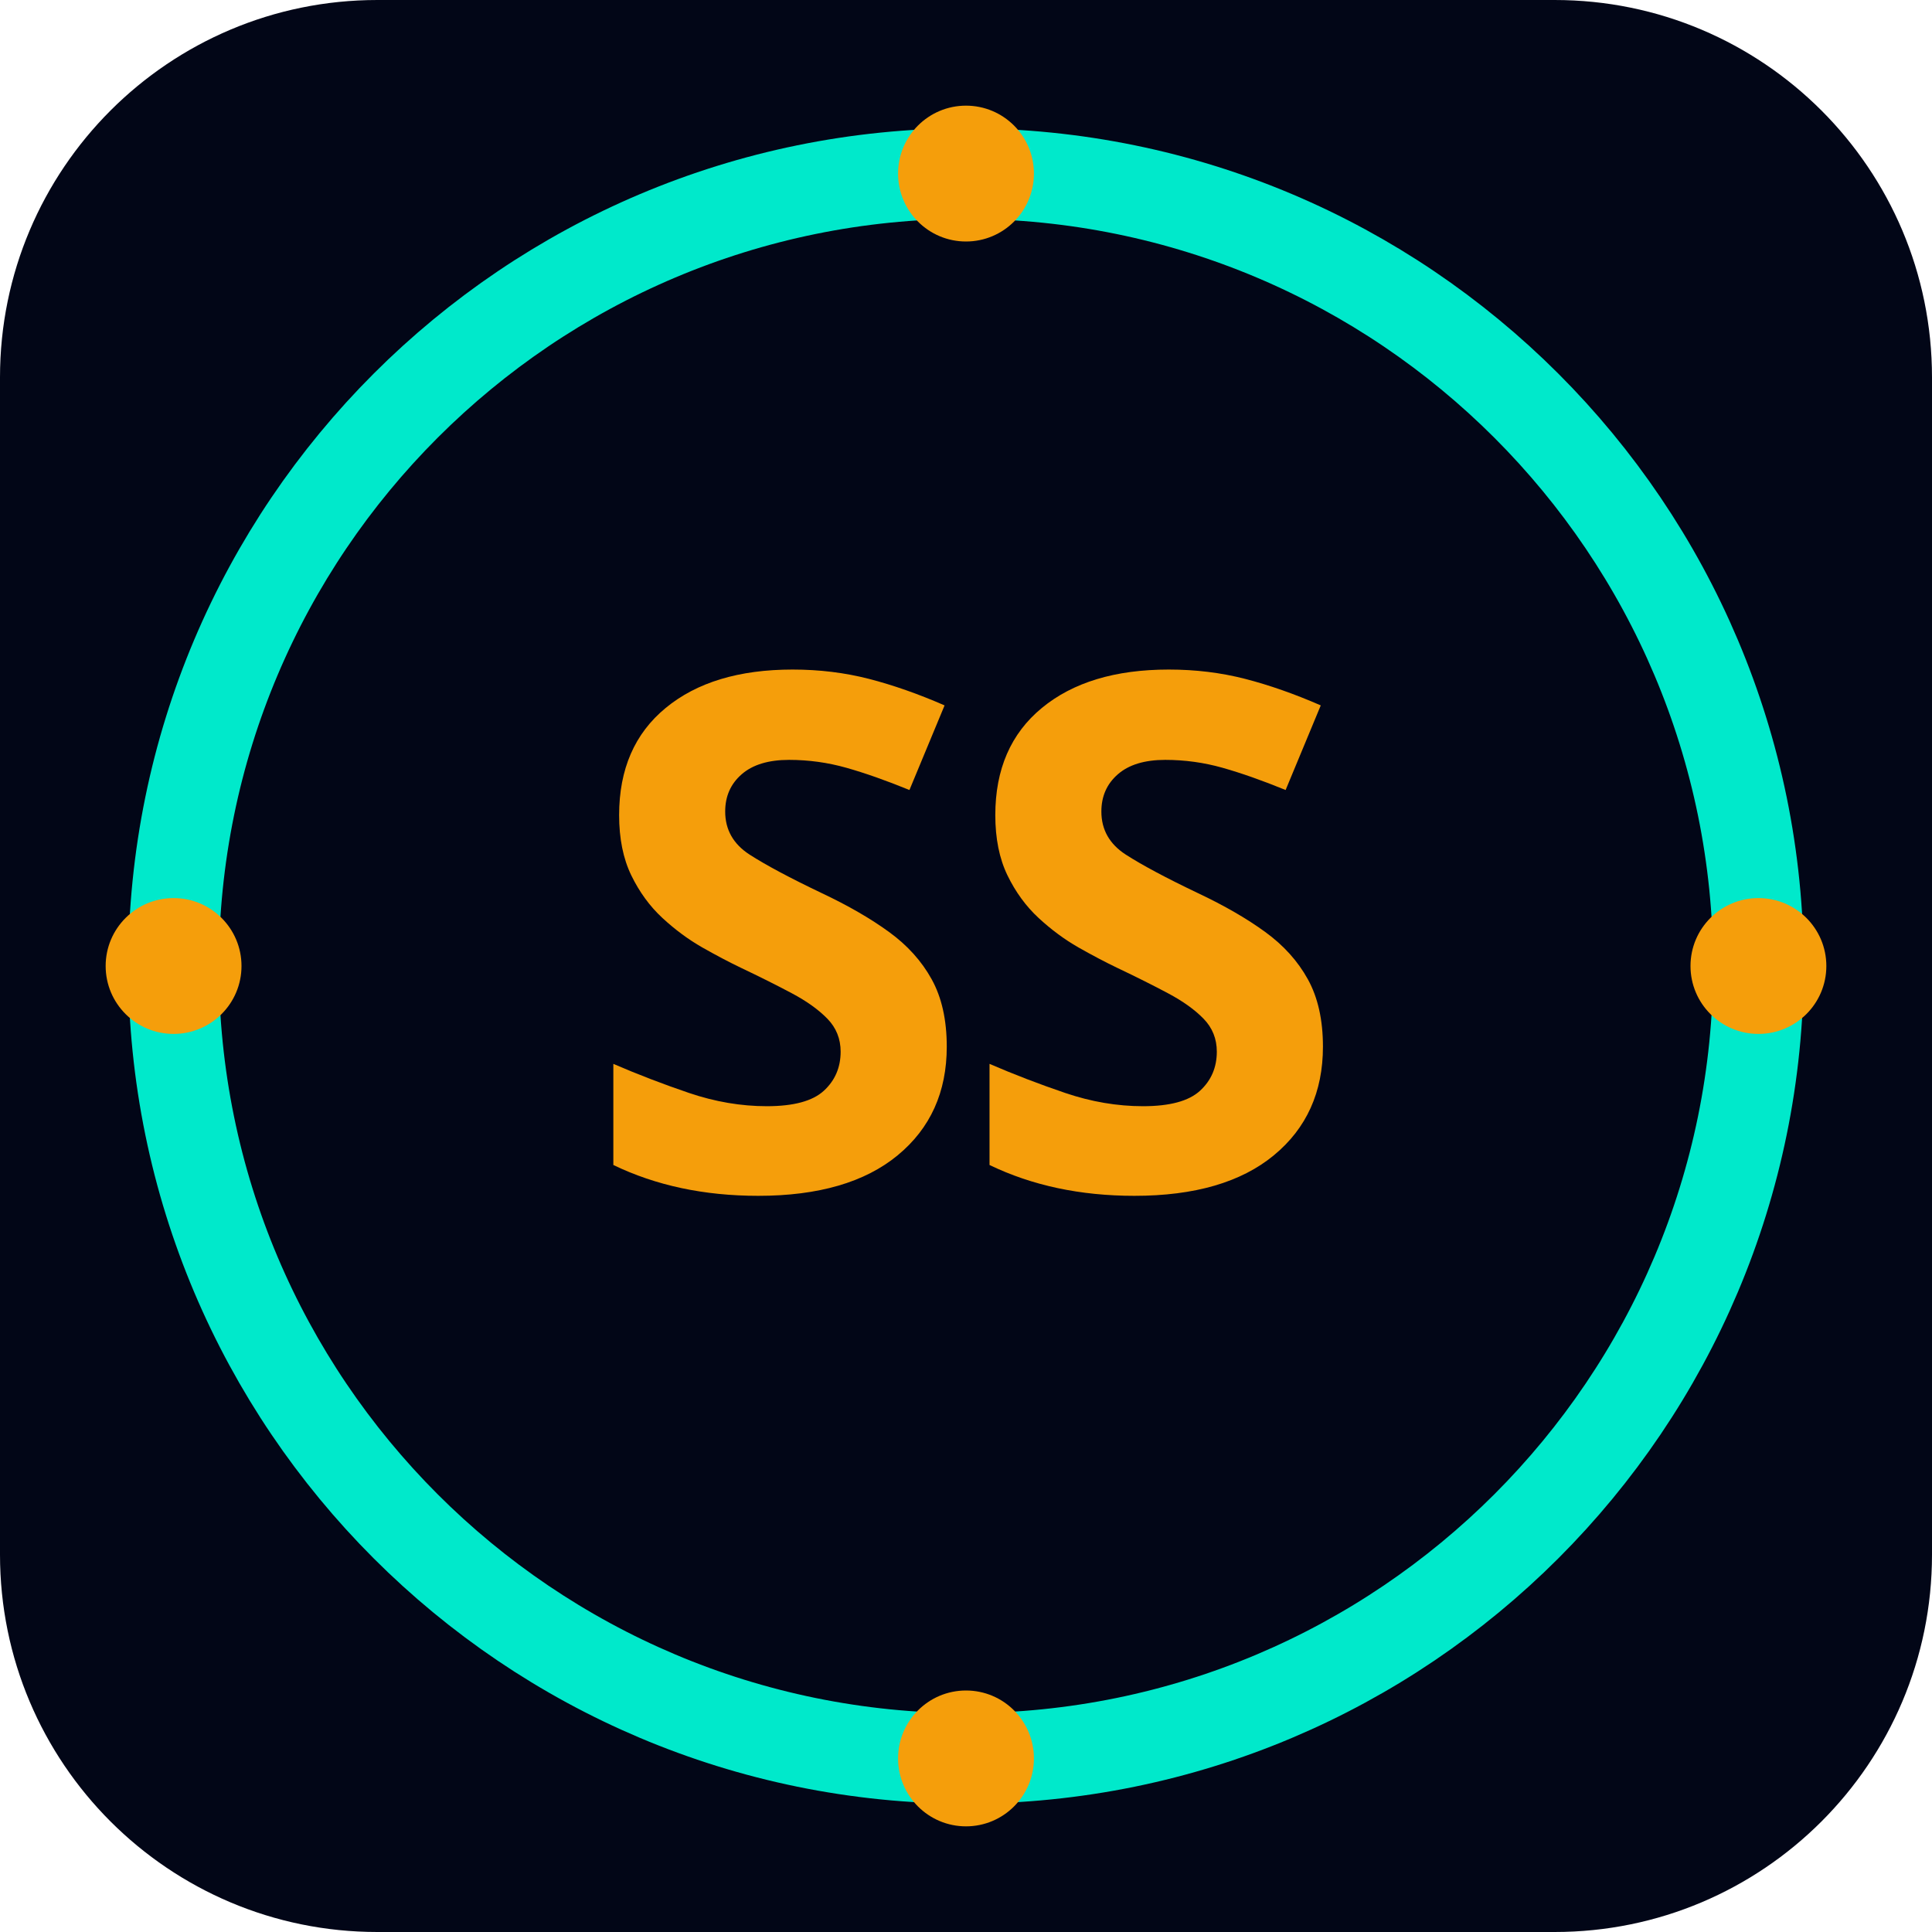
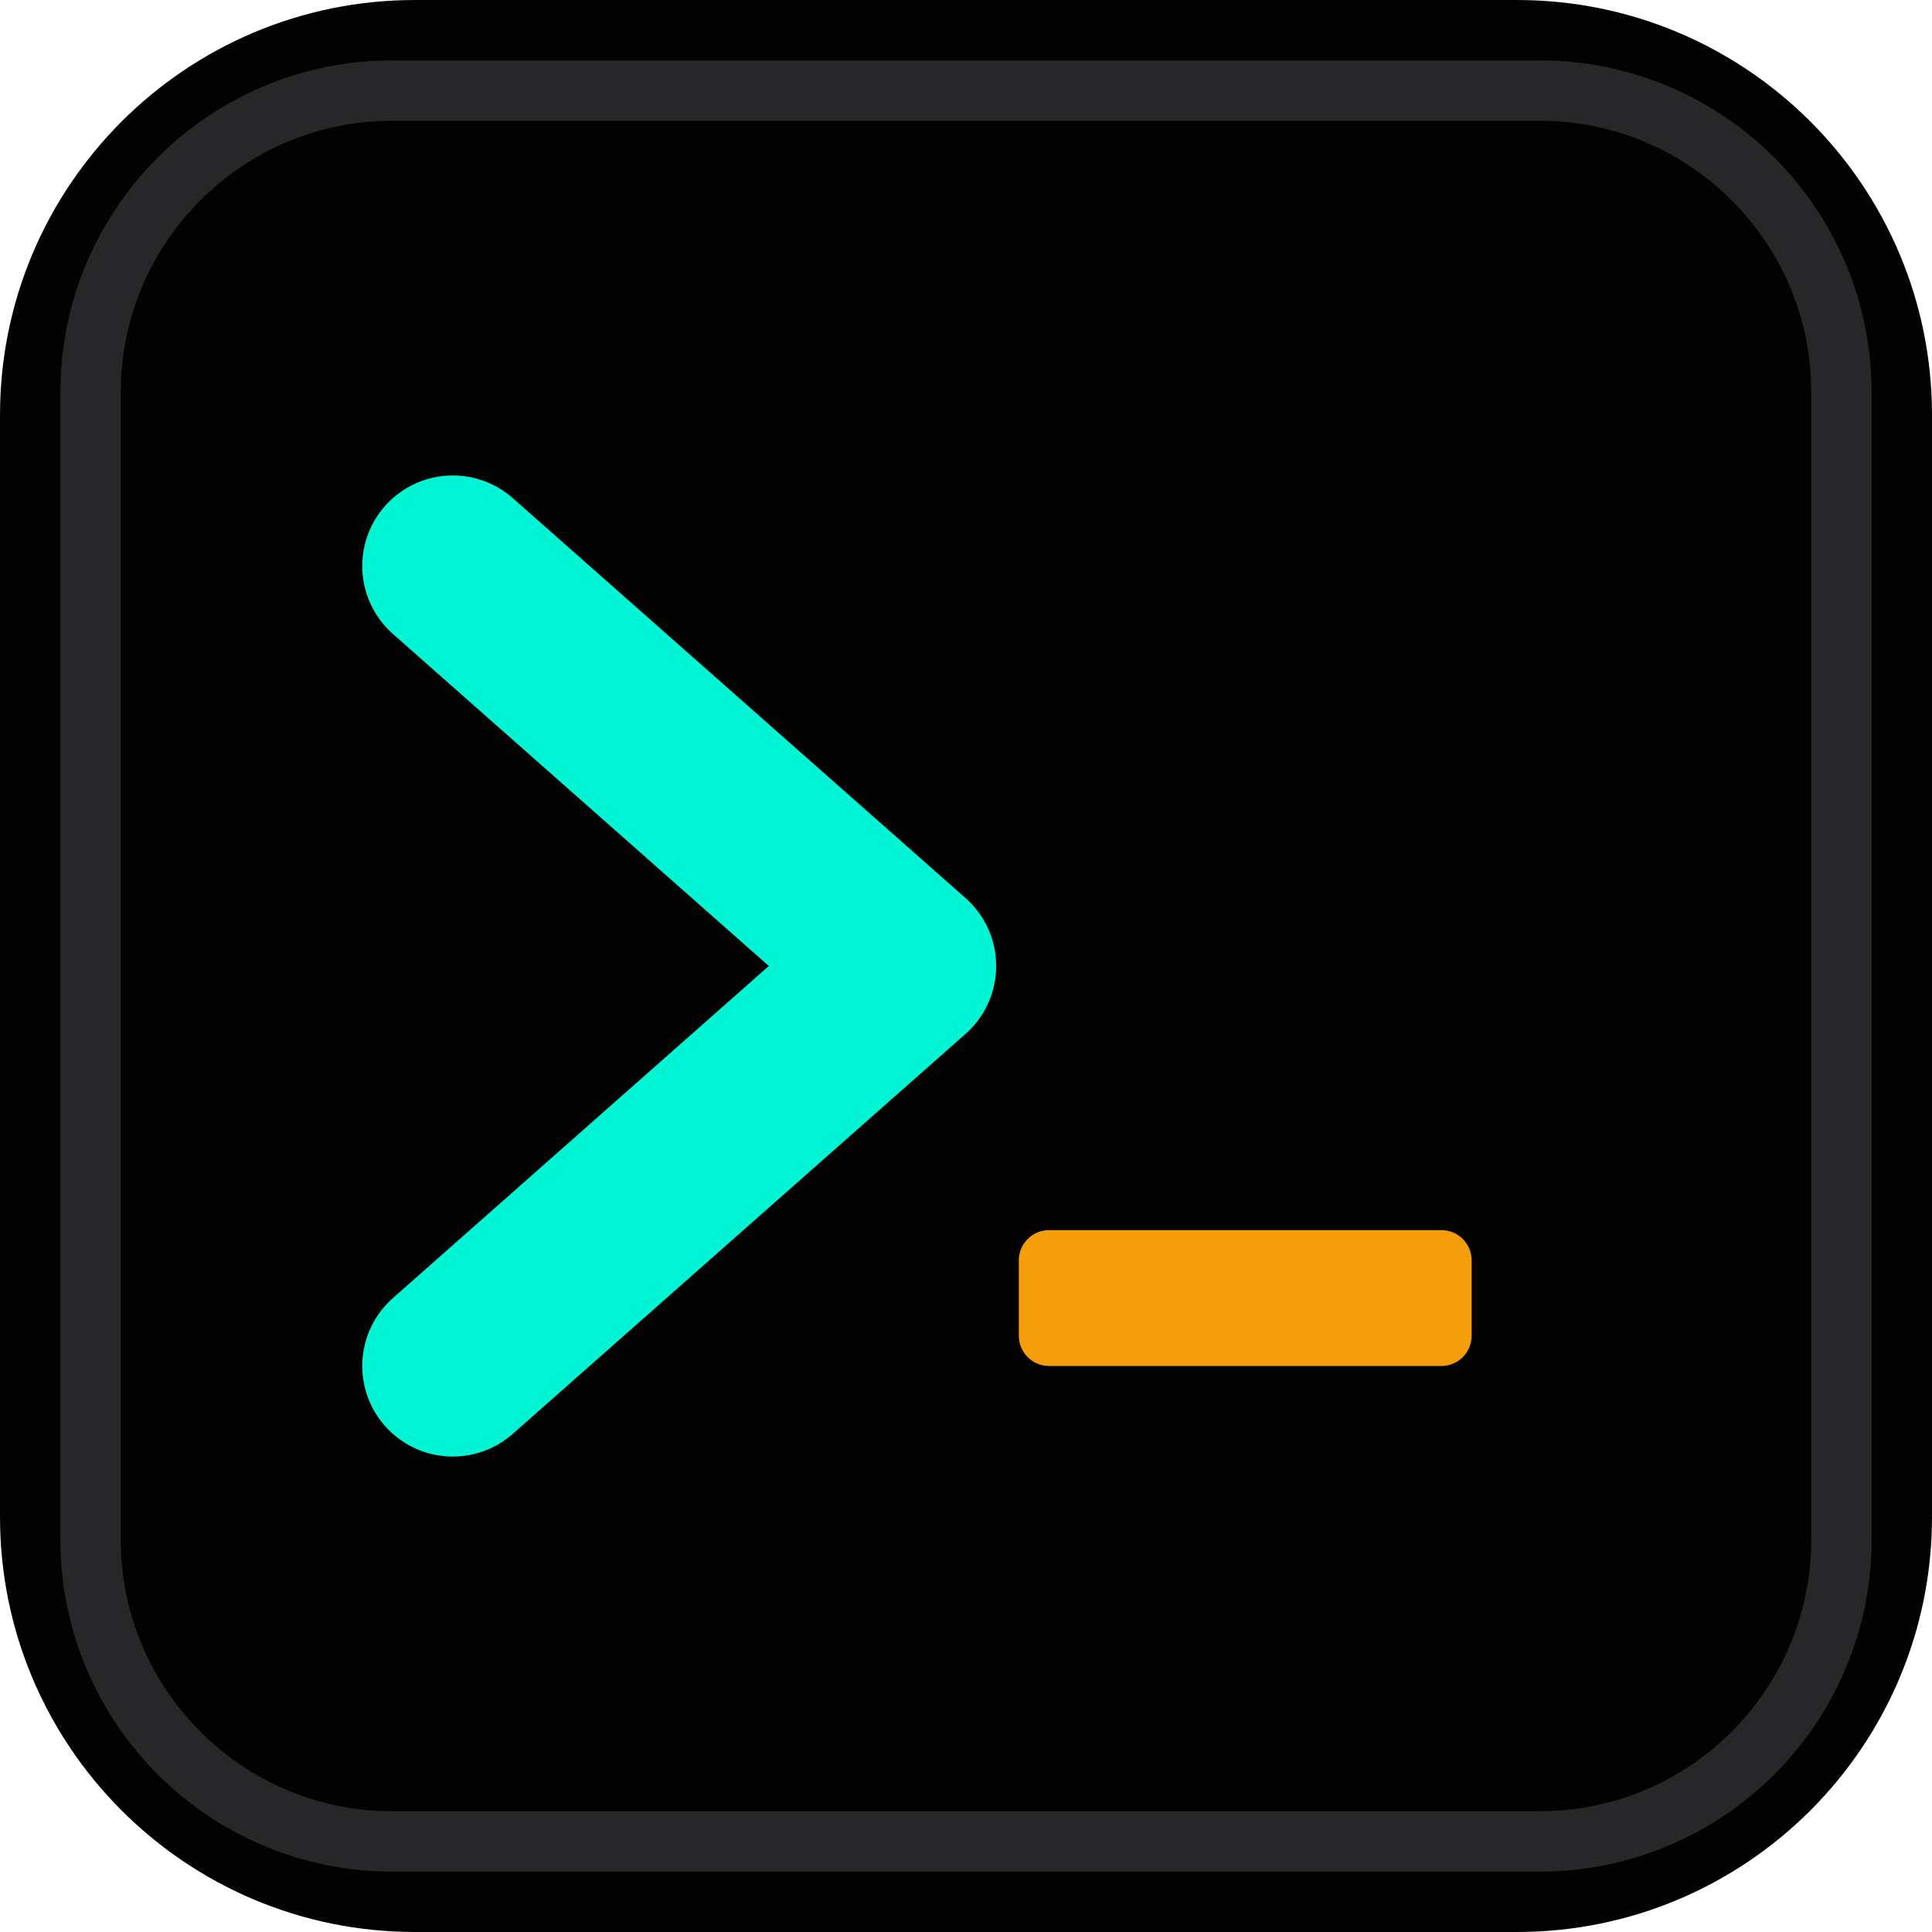
<svg xmlns="http://www.w3.org/2000/svg" viewBox="0 0 512 512" width="512" height="512">
-   <rect width="512" height="512" rx="100" fill="#020617" />
-   <circle cx="256" cy="256" r="210" fill="none" stroke="#00f5d4" stroke-width="24" opacity="0.95" />
-   <circle cx="256" cy="46" r="18" fill="#f59e0b" />
-   <circle cx="256" cy="466" r="18" fill="#f59e0b" />
-   <circle cx="46" cy="256" r="18" fill="#f59e0b" />
-   <circle cx="466" cy="256" r="18" fill="#f59e0b" />
-   <text x="256" y="315" font-size="190" font-family="system-ui, sans-serif" font-weight="900" fill="#f59e0b" text-anchor="middle" letter-spacing="-5">SS</text>
+   <rect width="512" height="512" rx="110" fill="#020202" />
+   <rect x="24" y="24" width="464" height="464" rx="80" fill="none" stroke="#27272a" stroke-width="16" />
+   <path d="M120 150 L240 256 L120 362" fill="none" stroke="#00f5d4" stroke-width="48" stroke-linecap="round" stroke-linejoin="round" />
+   <rect x="270" y="326" width="120" height="36" rx="8" fill="#f59e0b" />
</svg>
